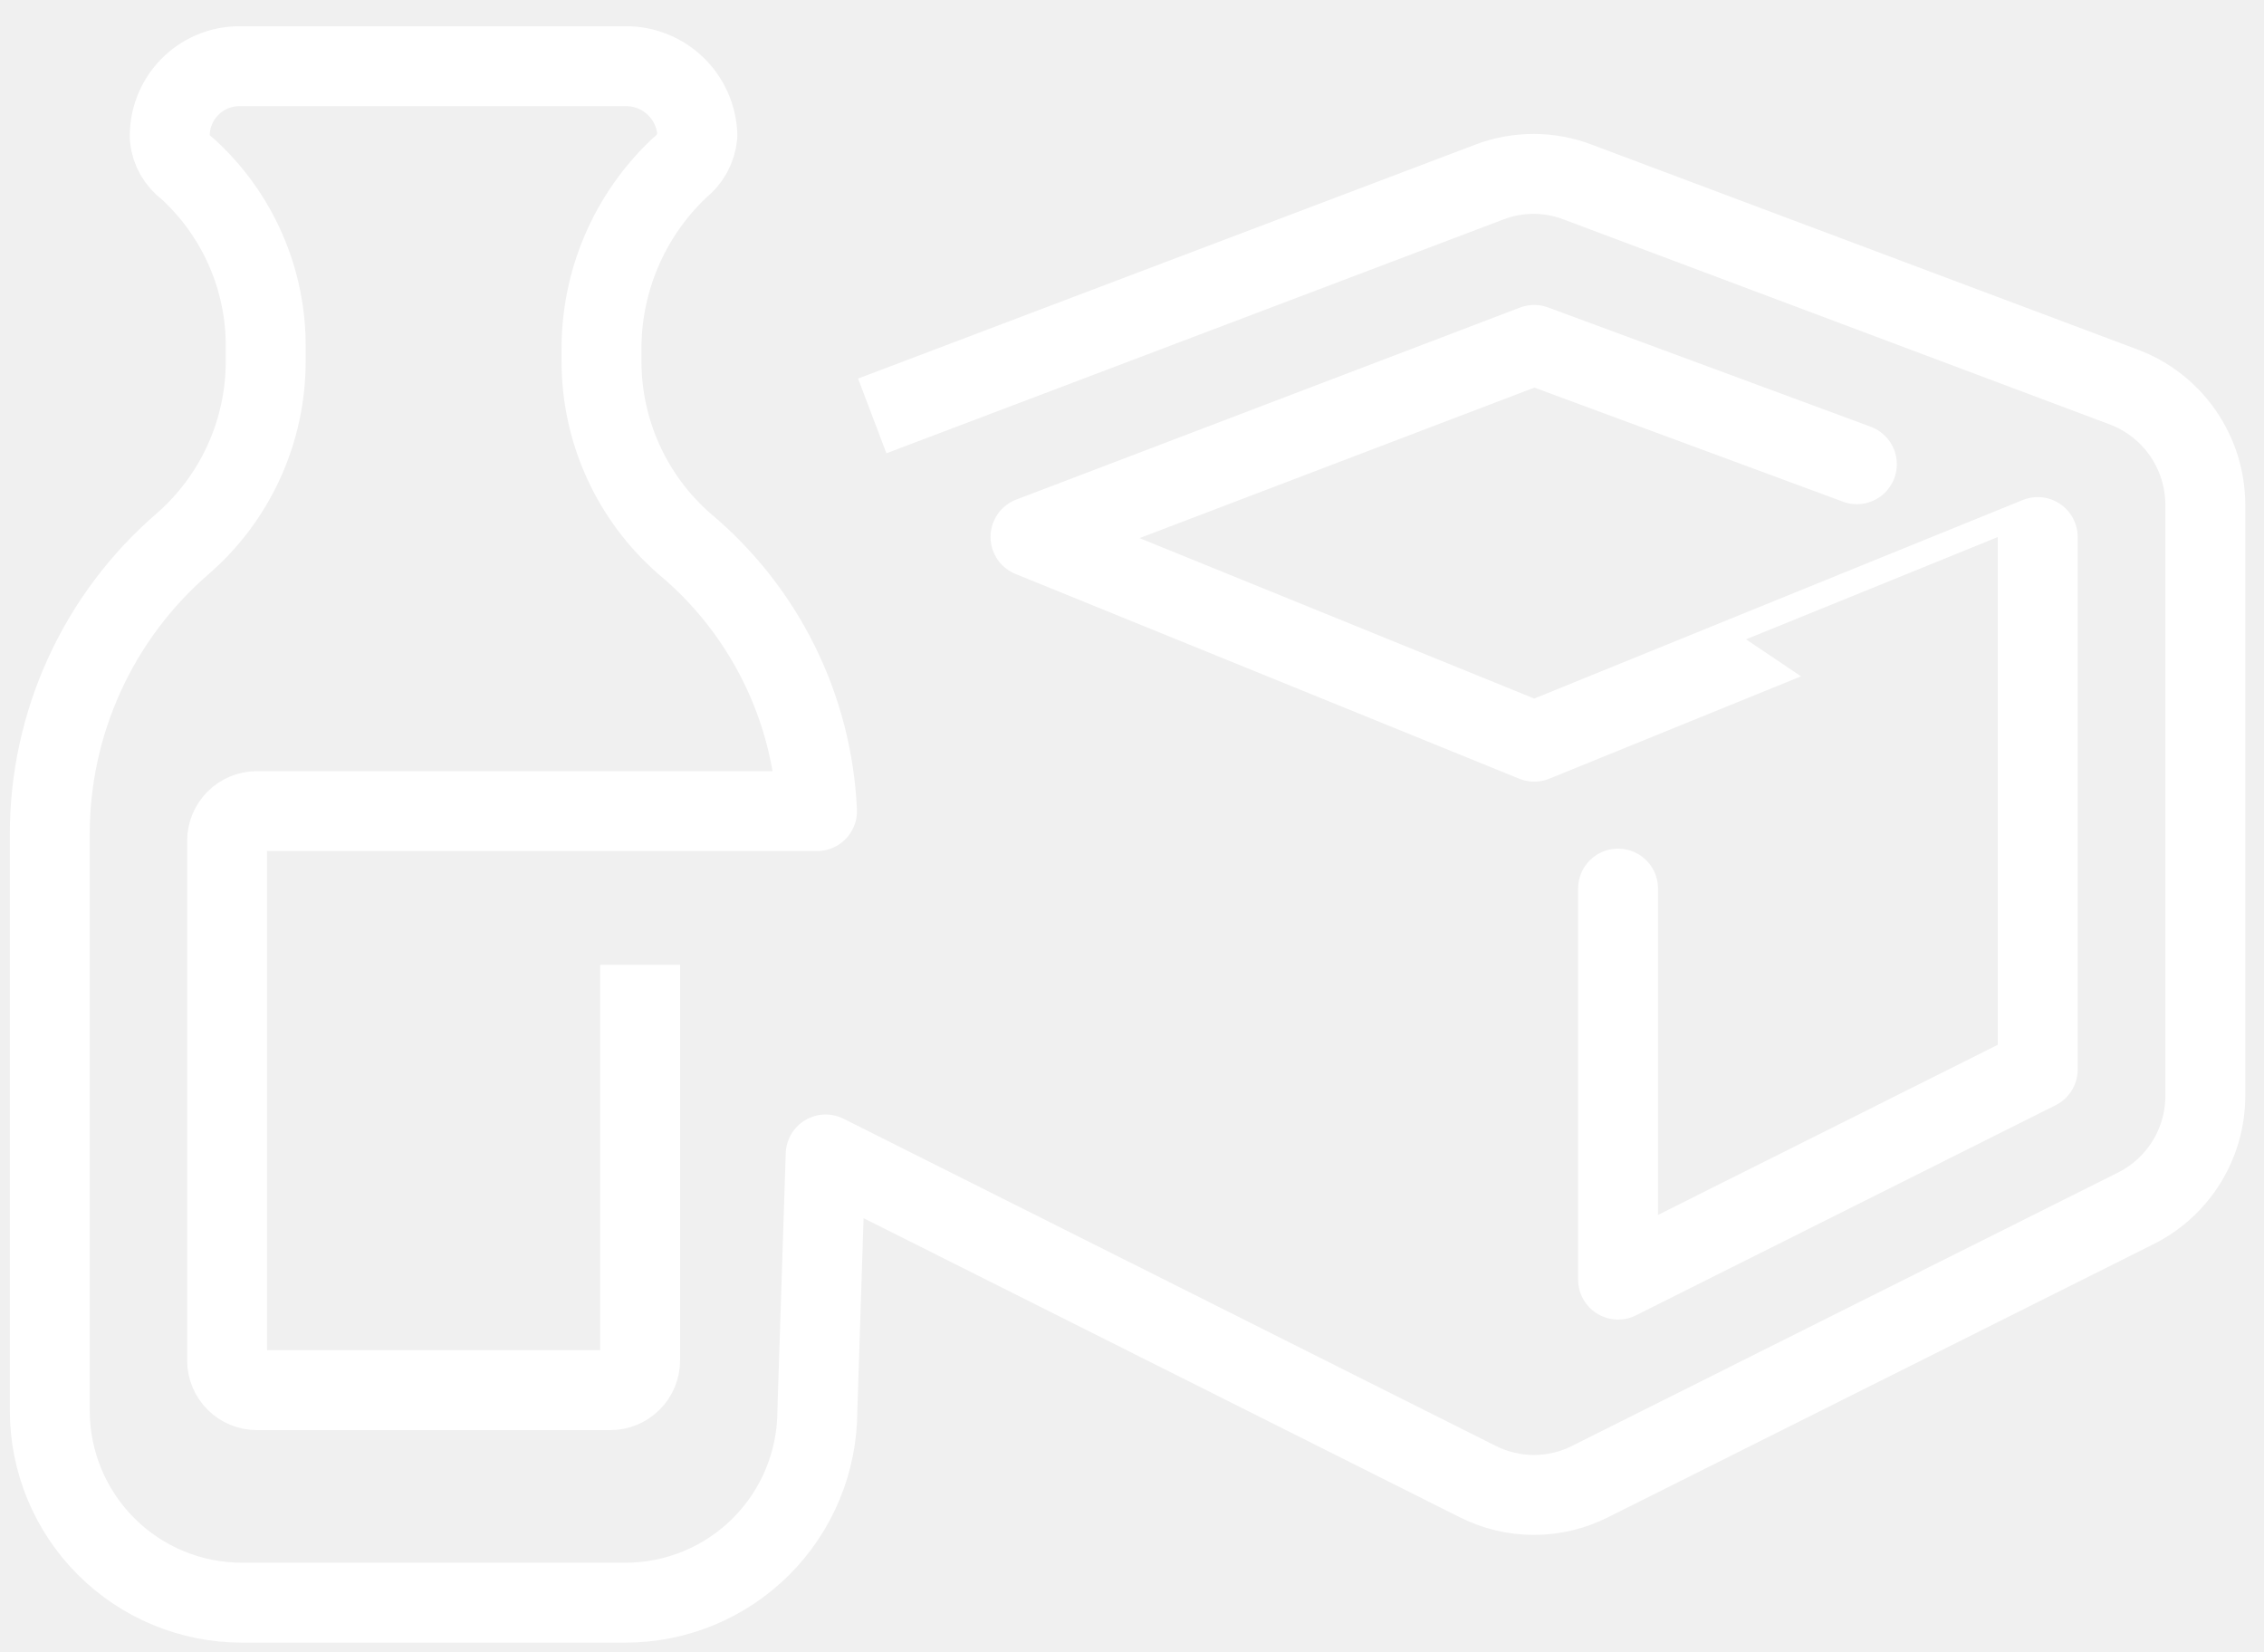
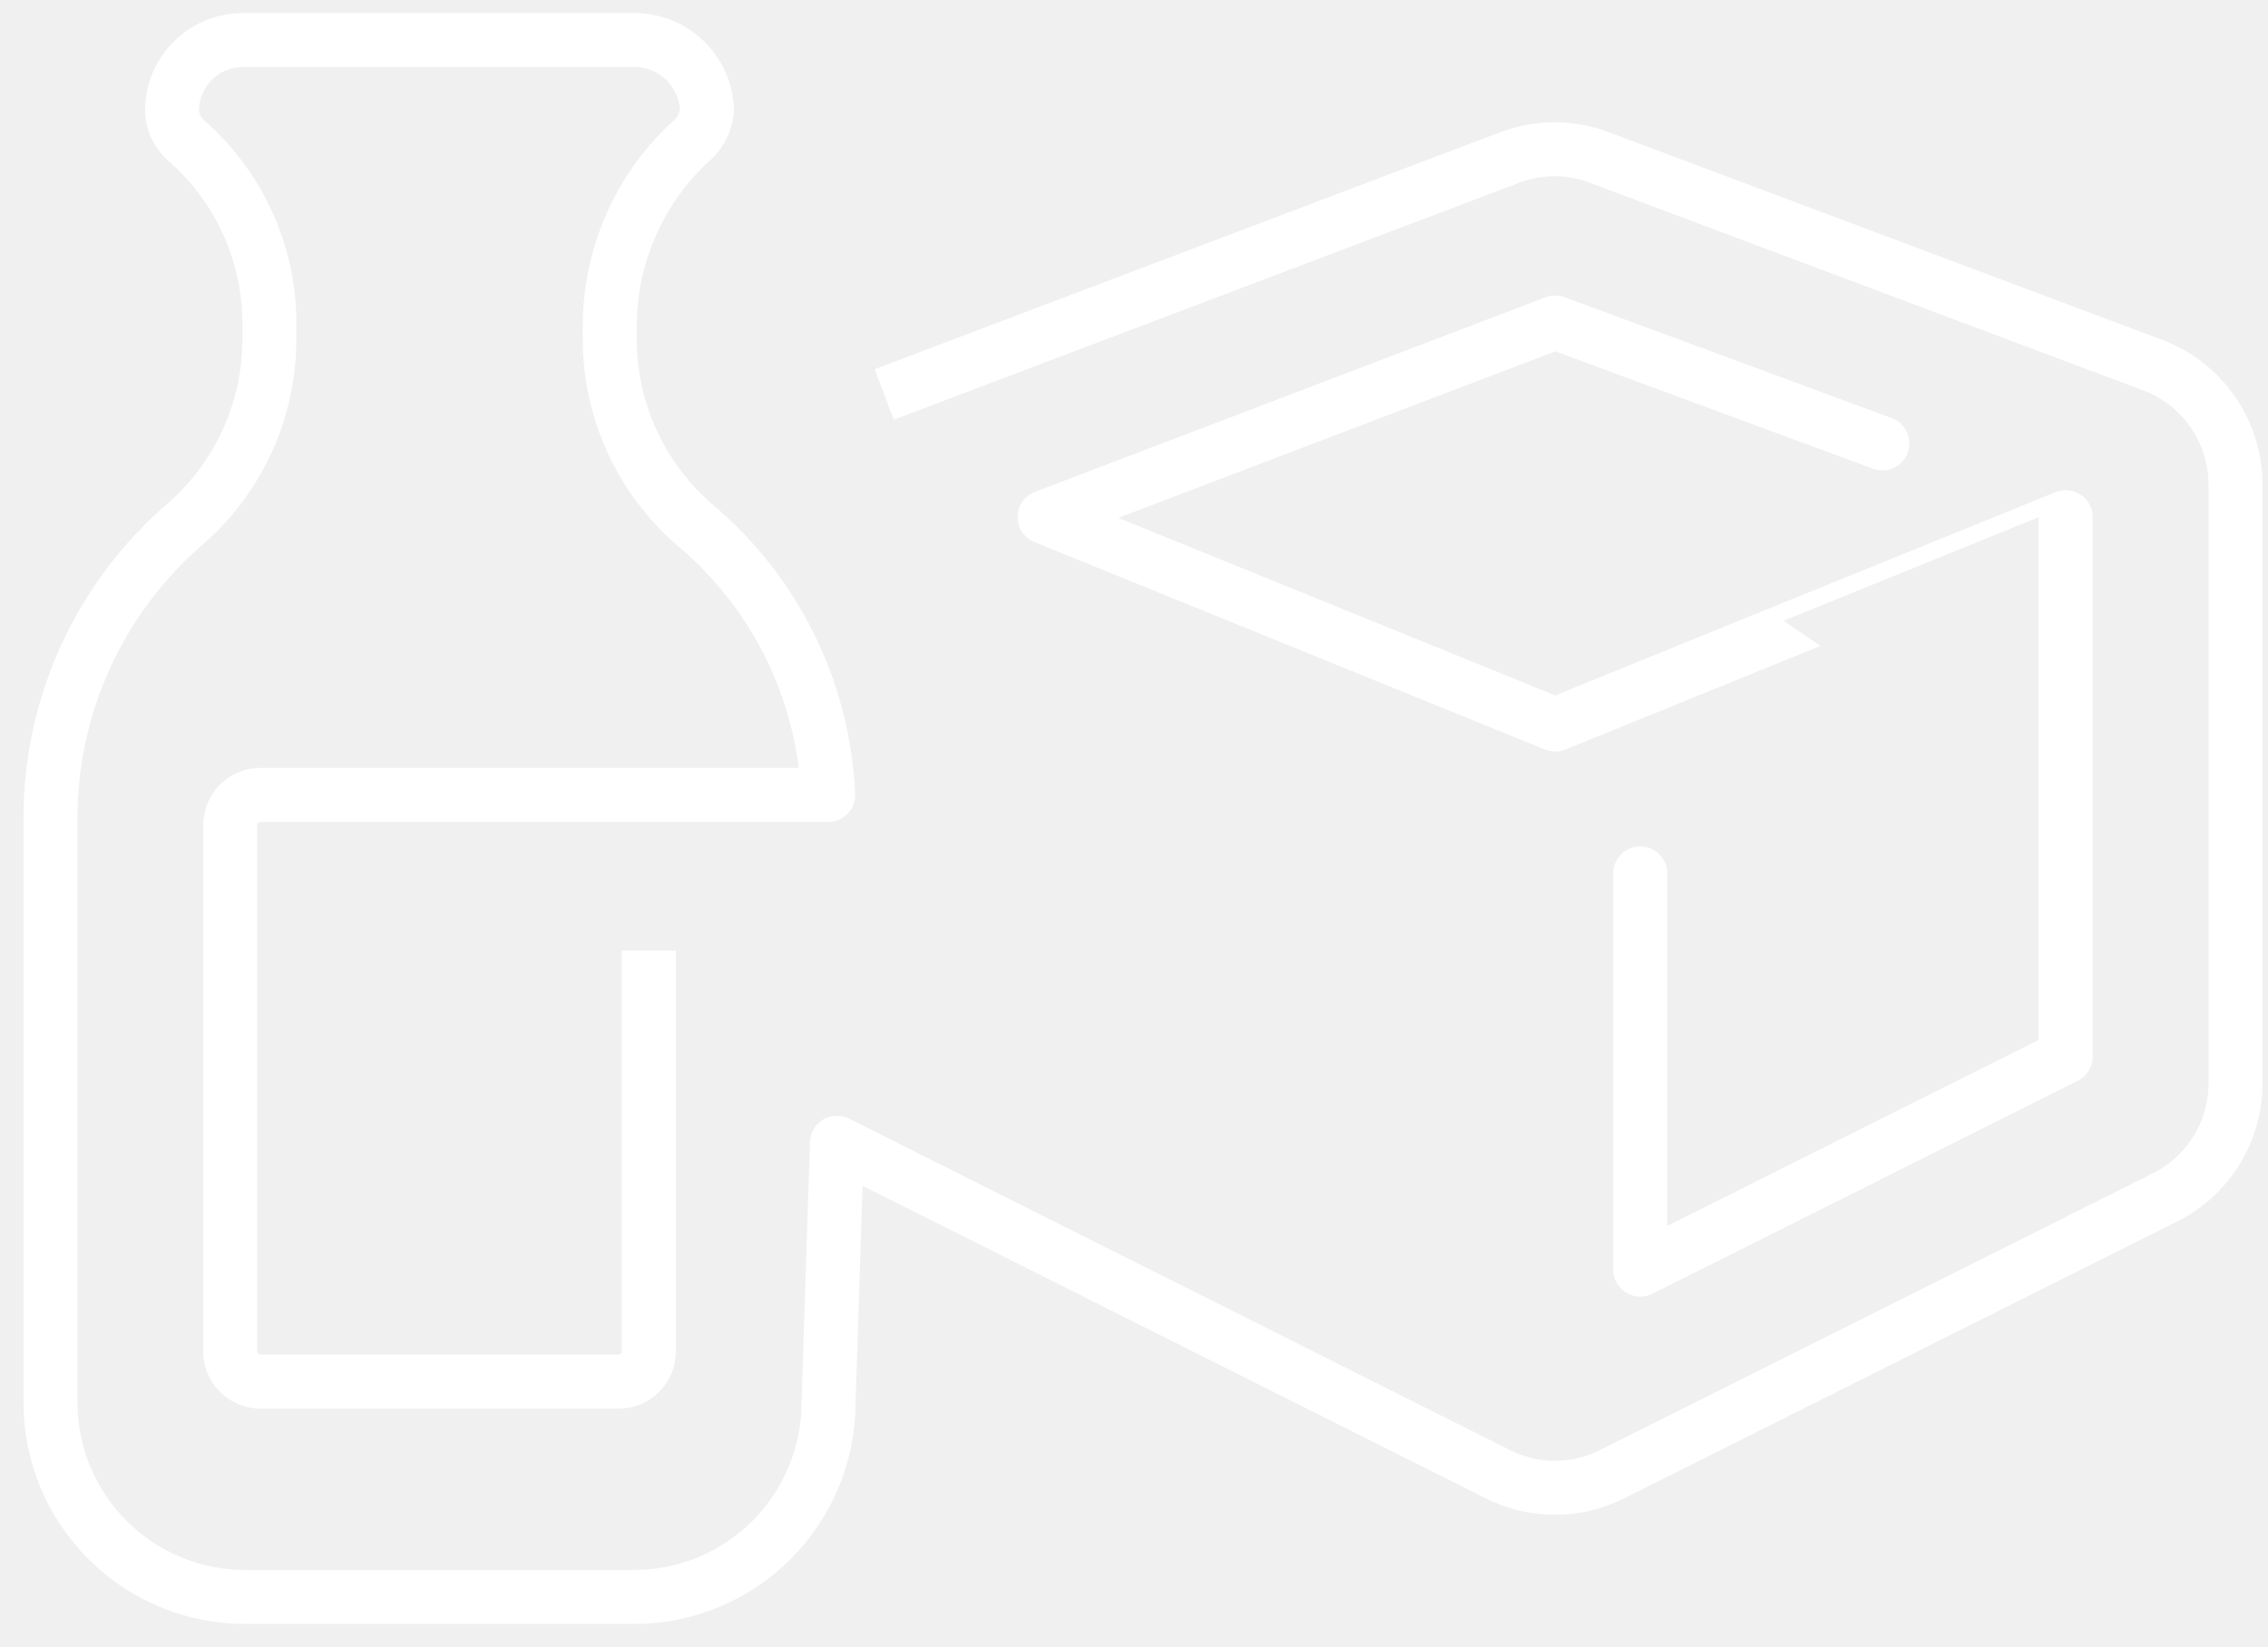
- <svg xmlns="http://www.w3.org/2000/svg" width="85" height="62" viewBox="0 0 85 62" fill="none">
-   <path d="M60.749 33.358V48.036L76.505 40.148V20.161C76.505 20.156 57.601 27.843 57.601 27.843L38.689 20.156L57.599 12.948L69.715 17.427" stroke="white" stroke-width="3" stroke-linecap="round" stroke-linejoin="round" />
-   <path d="M24.033 36.219V51.067C24.033 51.364 23.915 51.648 23.706 51.858C23.496 52.068 23.211 52.186 22.915 52.186H9.644C9.348 52.186 9.063 52.068 8.853 51.858C8.644 51.648 8.526 51.364 8.526 51.067V31.568C8.526 31.271 8.644 30.987 8.853 30.777C9.063 30.567 9.348 30.449 9.644 30.449H30.674C30.587 28.523 30.1 26.636 29.244 24.909C28.387 23.182 27.181 21.652 25.701 20.417C24.721 19.563 23.935 18.508 23.397 17.323C22.859 16.139 22.581 14.853 22.583 13.552V13.176C22.571 11.889 22.826 10.613 23.331 9.429C23.836 8.245 24.581 7.179 25.518 6.298C25.706 6.153 25.862 5.97 25.977 5.762C26.091 5.553 26.162 5.324 26.183 5.087C26.163 4.386 25.868 3.72 25.363 3.234C24.858 2.748 24.183 2.478 23.482 2.485H8.974C8.624 2.487 8.279 2.559 7.958 2.696C7.636 2.834 7.346 3.035 7.104 3.287C6.861 3.539 6.672 3.837 6.546 4.164C6.421 4.49 6.362 4.838 6.374 5.188C6.398 5.413 6.468 5.63 6.581 5.825C6.694 6.021 6.846 6.191 7.028 6.324C7.964 7.173 8.71 8.209 9.218 9.366C9.726 10.523 9.985 11.774 9.976 13.037V13.55C9.978 14.851 9.701 16.138 9.162 17.323C8.624 18.508 7.837 19.563 6.855 20.416C5.289 21.768 4.032 23.442 3.172 25.325C2.311 27.207 1.867 29.254 1.869 31.324V52.953C1.87 54.865 2.629 56.699 3.98 58.051C5.331 59.403 7.163 60.163 9.074 60.164H23.484C25.395 60.164 27.227 59.404 28.578 58.052C29.928 56.7 30.687 54.866 30.687 52.954L30.999 43.338L55.478 55.617C56.133 55.947 56.856 56.12 57.589 56.12C58.322 56.12 59.045 55.947 59.7 55.617L80.182 45.363C80.968 44.972 81.629 44.369 82.09 43.622C82.552 42.876 82.797 42.015 82.797 41.137V18.954C82.796 17.992 82.503 17.053 81.956 16.262C81.409 15.471 80.634 14.866 79.734 14.528L59.247 6.839C58.181 6.428 57.001 6.424 55.933 6.828L32.748 15.614" stroke="white" stroke-width="3" stroke-linejoin="round" />
+ <svg xmlns="http://www.w3.org/2000/svg" width="84" height="61" viewBox="0 0 84 61" fill="none">
+   <path d="M60.749 32.358V47.036L76.505 39.148V19.161C76.505 19.156 57.601 26.843 57.601 26.843L38.689 19.156L57.599 11.948L69.715 16.427" stroke="white" stroke-width="2" stroke-linecap="round" stroke-linejoin="round" />
+   <path d="M24.033 35.219V50.067C24.033 50.364 23.915 50.648 23.706 50.858C23.496 51.068 23.211 51.186 22.915 51.186H9.644C9.348 51.186 9.063 51.068 8.853 50.858C8.644 50.648 8.526 50.364 8.526 50.067V30.568C8.526 30.271 8.644 29.987 8.853 29.777C9.063 29.567 9.348 29.449 9.644 29.449H30.674C30.587 27.523 30.1 25.636 29.244 23.909C28.387 22.182 27.181 20.652 25.701 19.417C24.721 18.563 23.935 17.508 23.397 16.323C22.859 15.139 22.581 13.853 22.583 12.552V12.176C22.571 10.889 22.826 9.613 23.331 8.429C23.836 7.245 24.581 6.179 25.518 5.298C25.706 5.153 25.862 4.97 25.977 4.762C26.091 4.553 26.162 4.324 26.183 4.087C26.163 3.386 25.868 2.72 25.363 2.234C24.858 1.748 24.183 1.478 23.482 1.485H8.974C8.624 1.487 8.279 1.559 7.958 1.696C7.636 1.834 7.346 2.035 7.104 2.287C6.861 2.539 6.672 2.837 6.546 3.164C6.421 3.49 6.362 3.838 6.374 4.188C6.398 4.413 6.468 4.63 6.581 4.825C6.694 5.021 6.846 5.191 7.028 5.324C7.964 6.173 8.71 7.209 9.218 8.366C9.726 9.523 9.985 10.774 9.976 12.037V12.55C9.978 13.851 9.701 15.138 9.162 16.323C8.624 17.508 7.837 18.563 6.855 19.416C5.289 20.768 4.032 22.442 3.172 24.325C2.311 26.207 1.867 28.254 1.869 30.324V51.953C1.87 53.865 2.629 55.699 3.98 57.051C5.331 58.403 7.163 59.163 9.074 59.164H23.484C25.395 59.164 27.227 58.404 28.578 57.052C29.928 55.7 30.687 53.866 30.687 51.954L30.999 42.338L55.478 54.617C56.133 54.947 56.856 55.12 57.589 55.12C58.322 55.12 59.045 54.947 59.7 54.617L80.182 44.363C80.968 43.972 81.629 43.369 82.09 42.622C82.552 41.876 82.797 41.015 82.797 40.137V17.954C82.796 16.992 82.503 16.053 81.956 15.262C81.409 14.471 80.634 13.866 79.734 13.528L59.247 5.839C58.181 5.428 57.001 5.424 55.933 5.828L32.748 14.614" stroke="white" stroke-width="2" stroke-linejoin="round" />
</svg>
